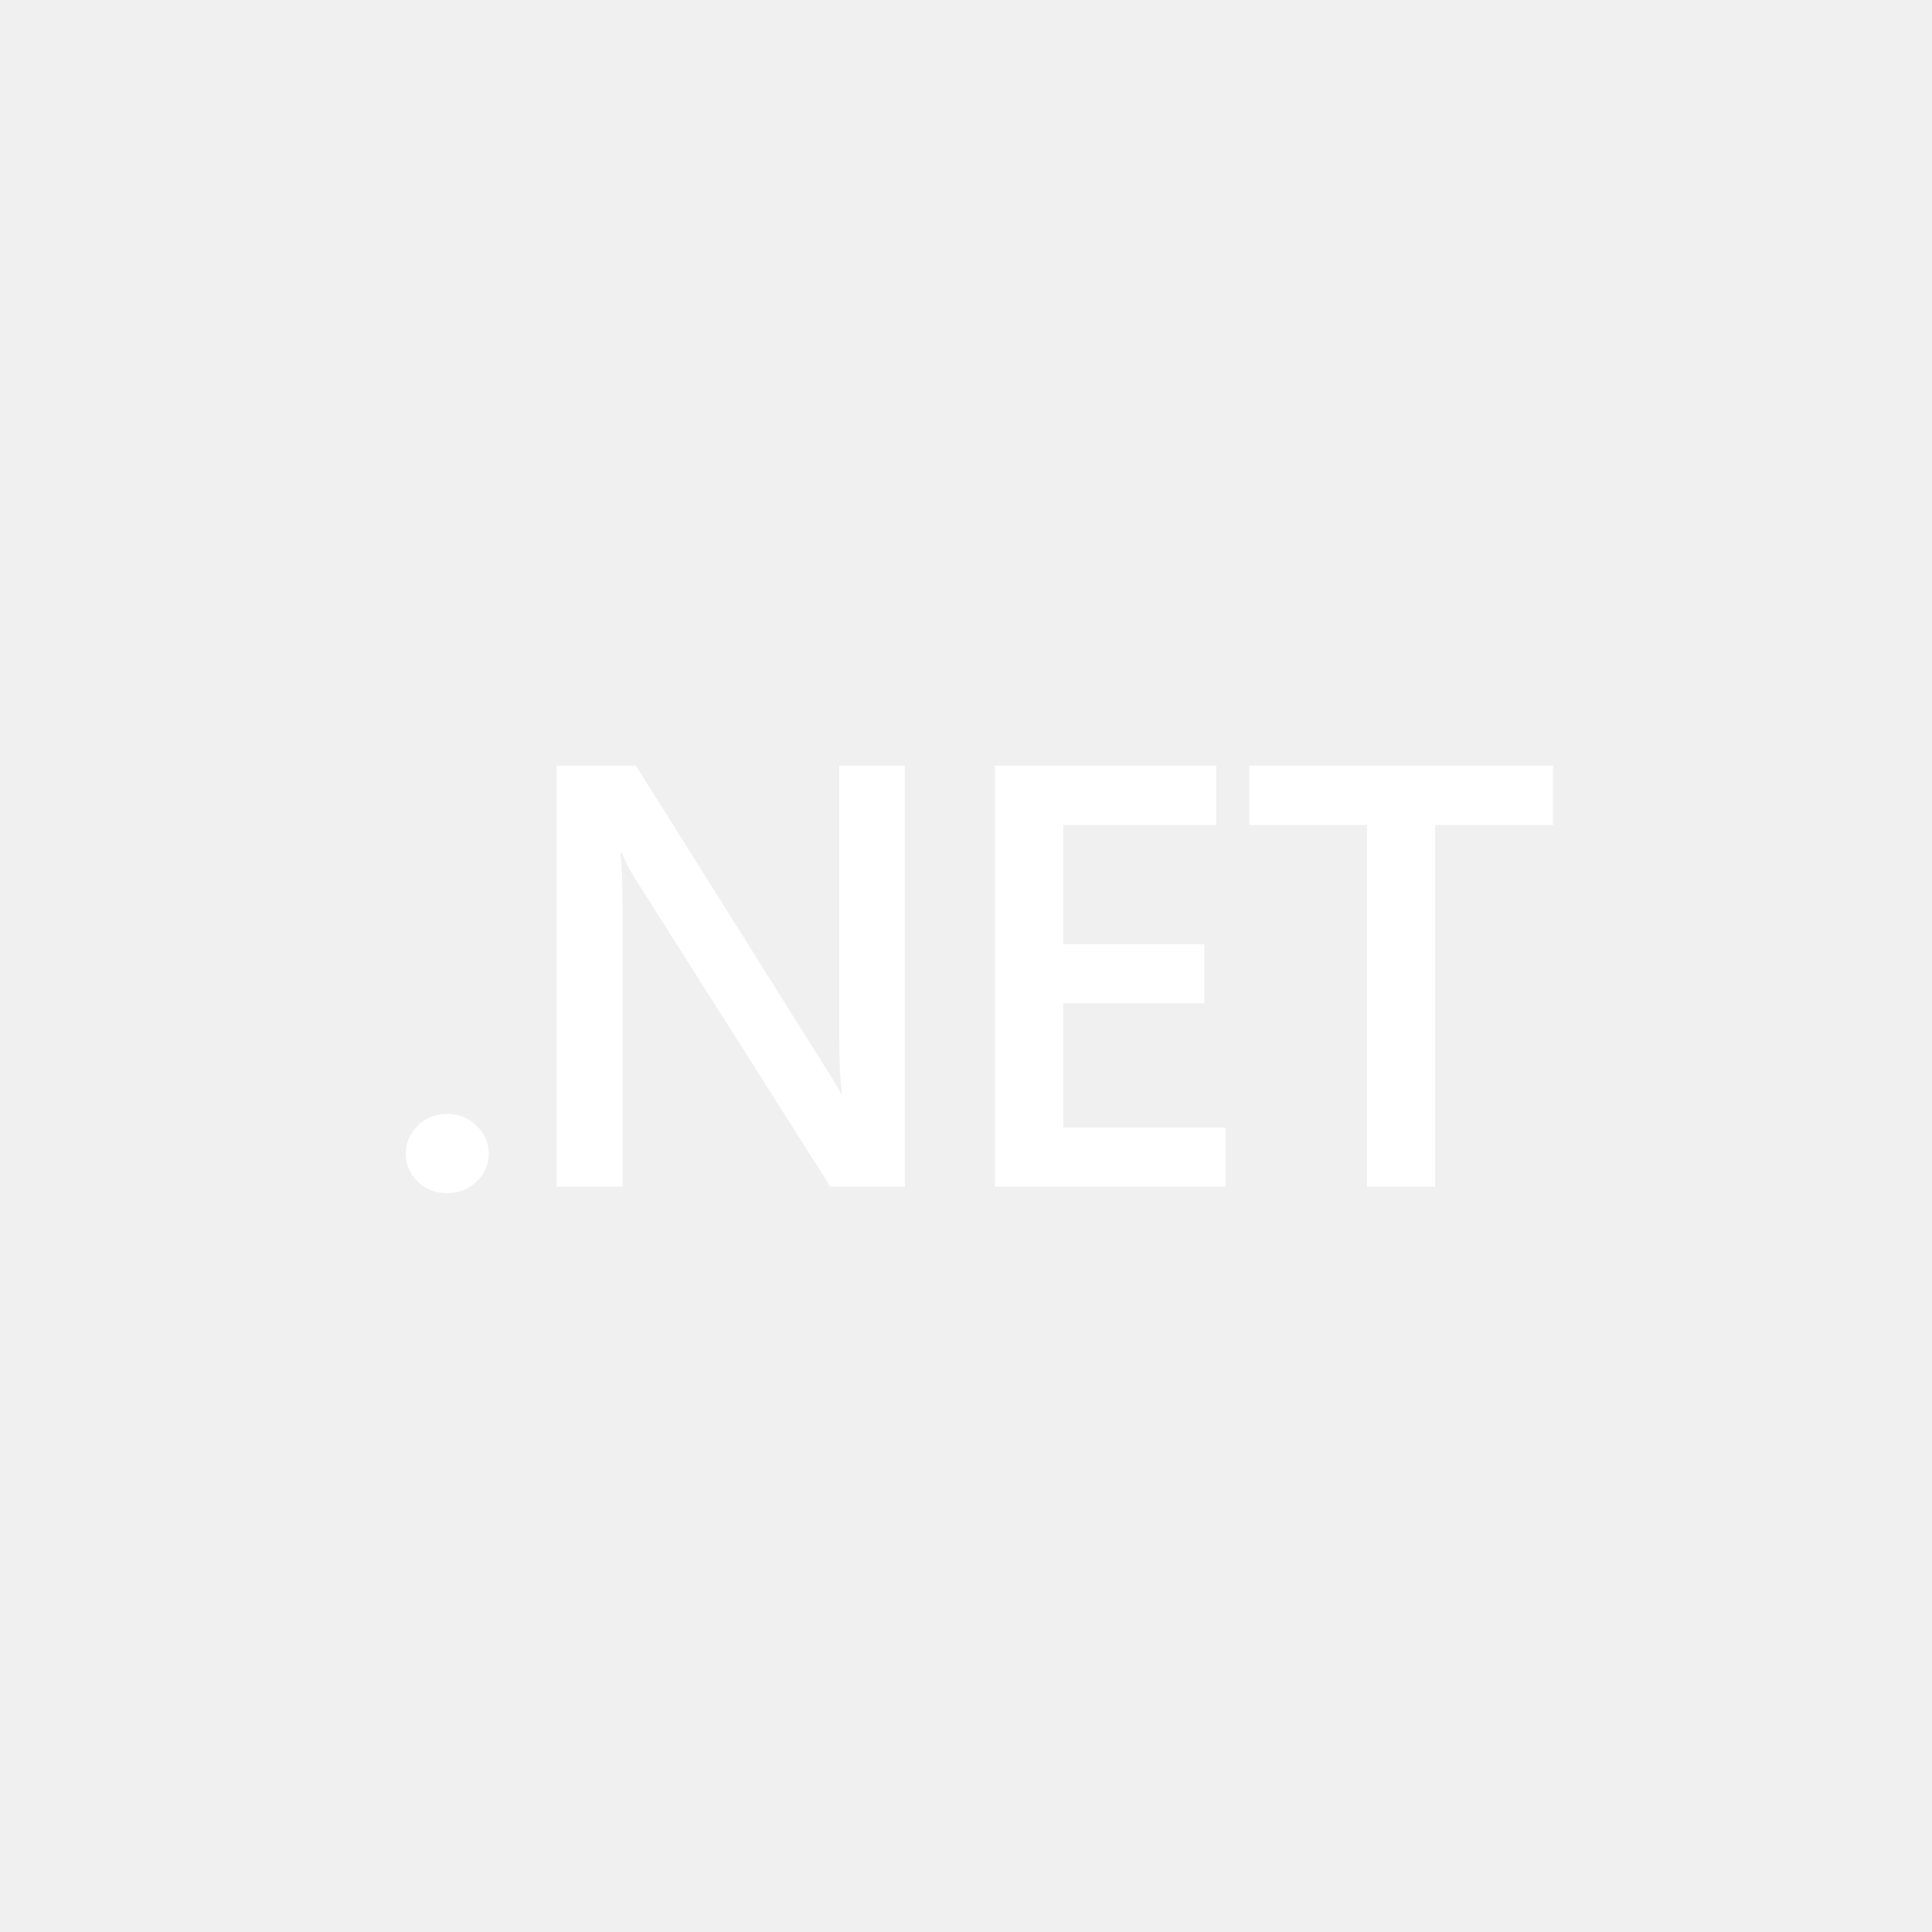
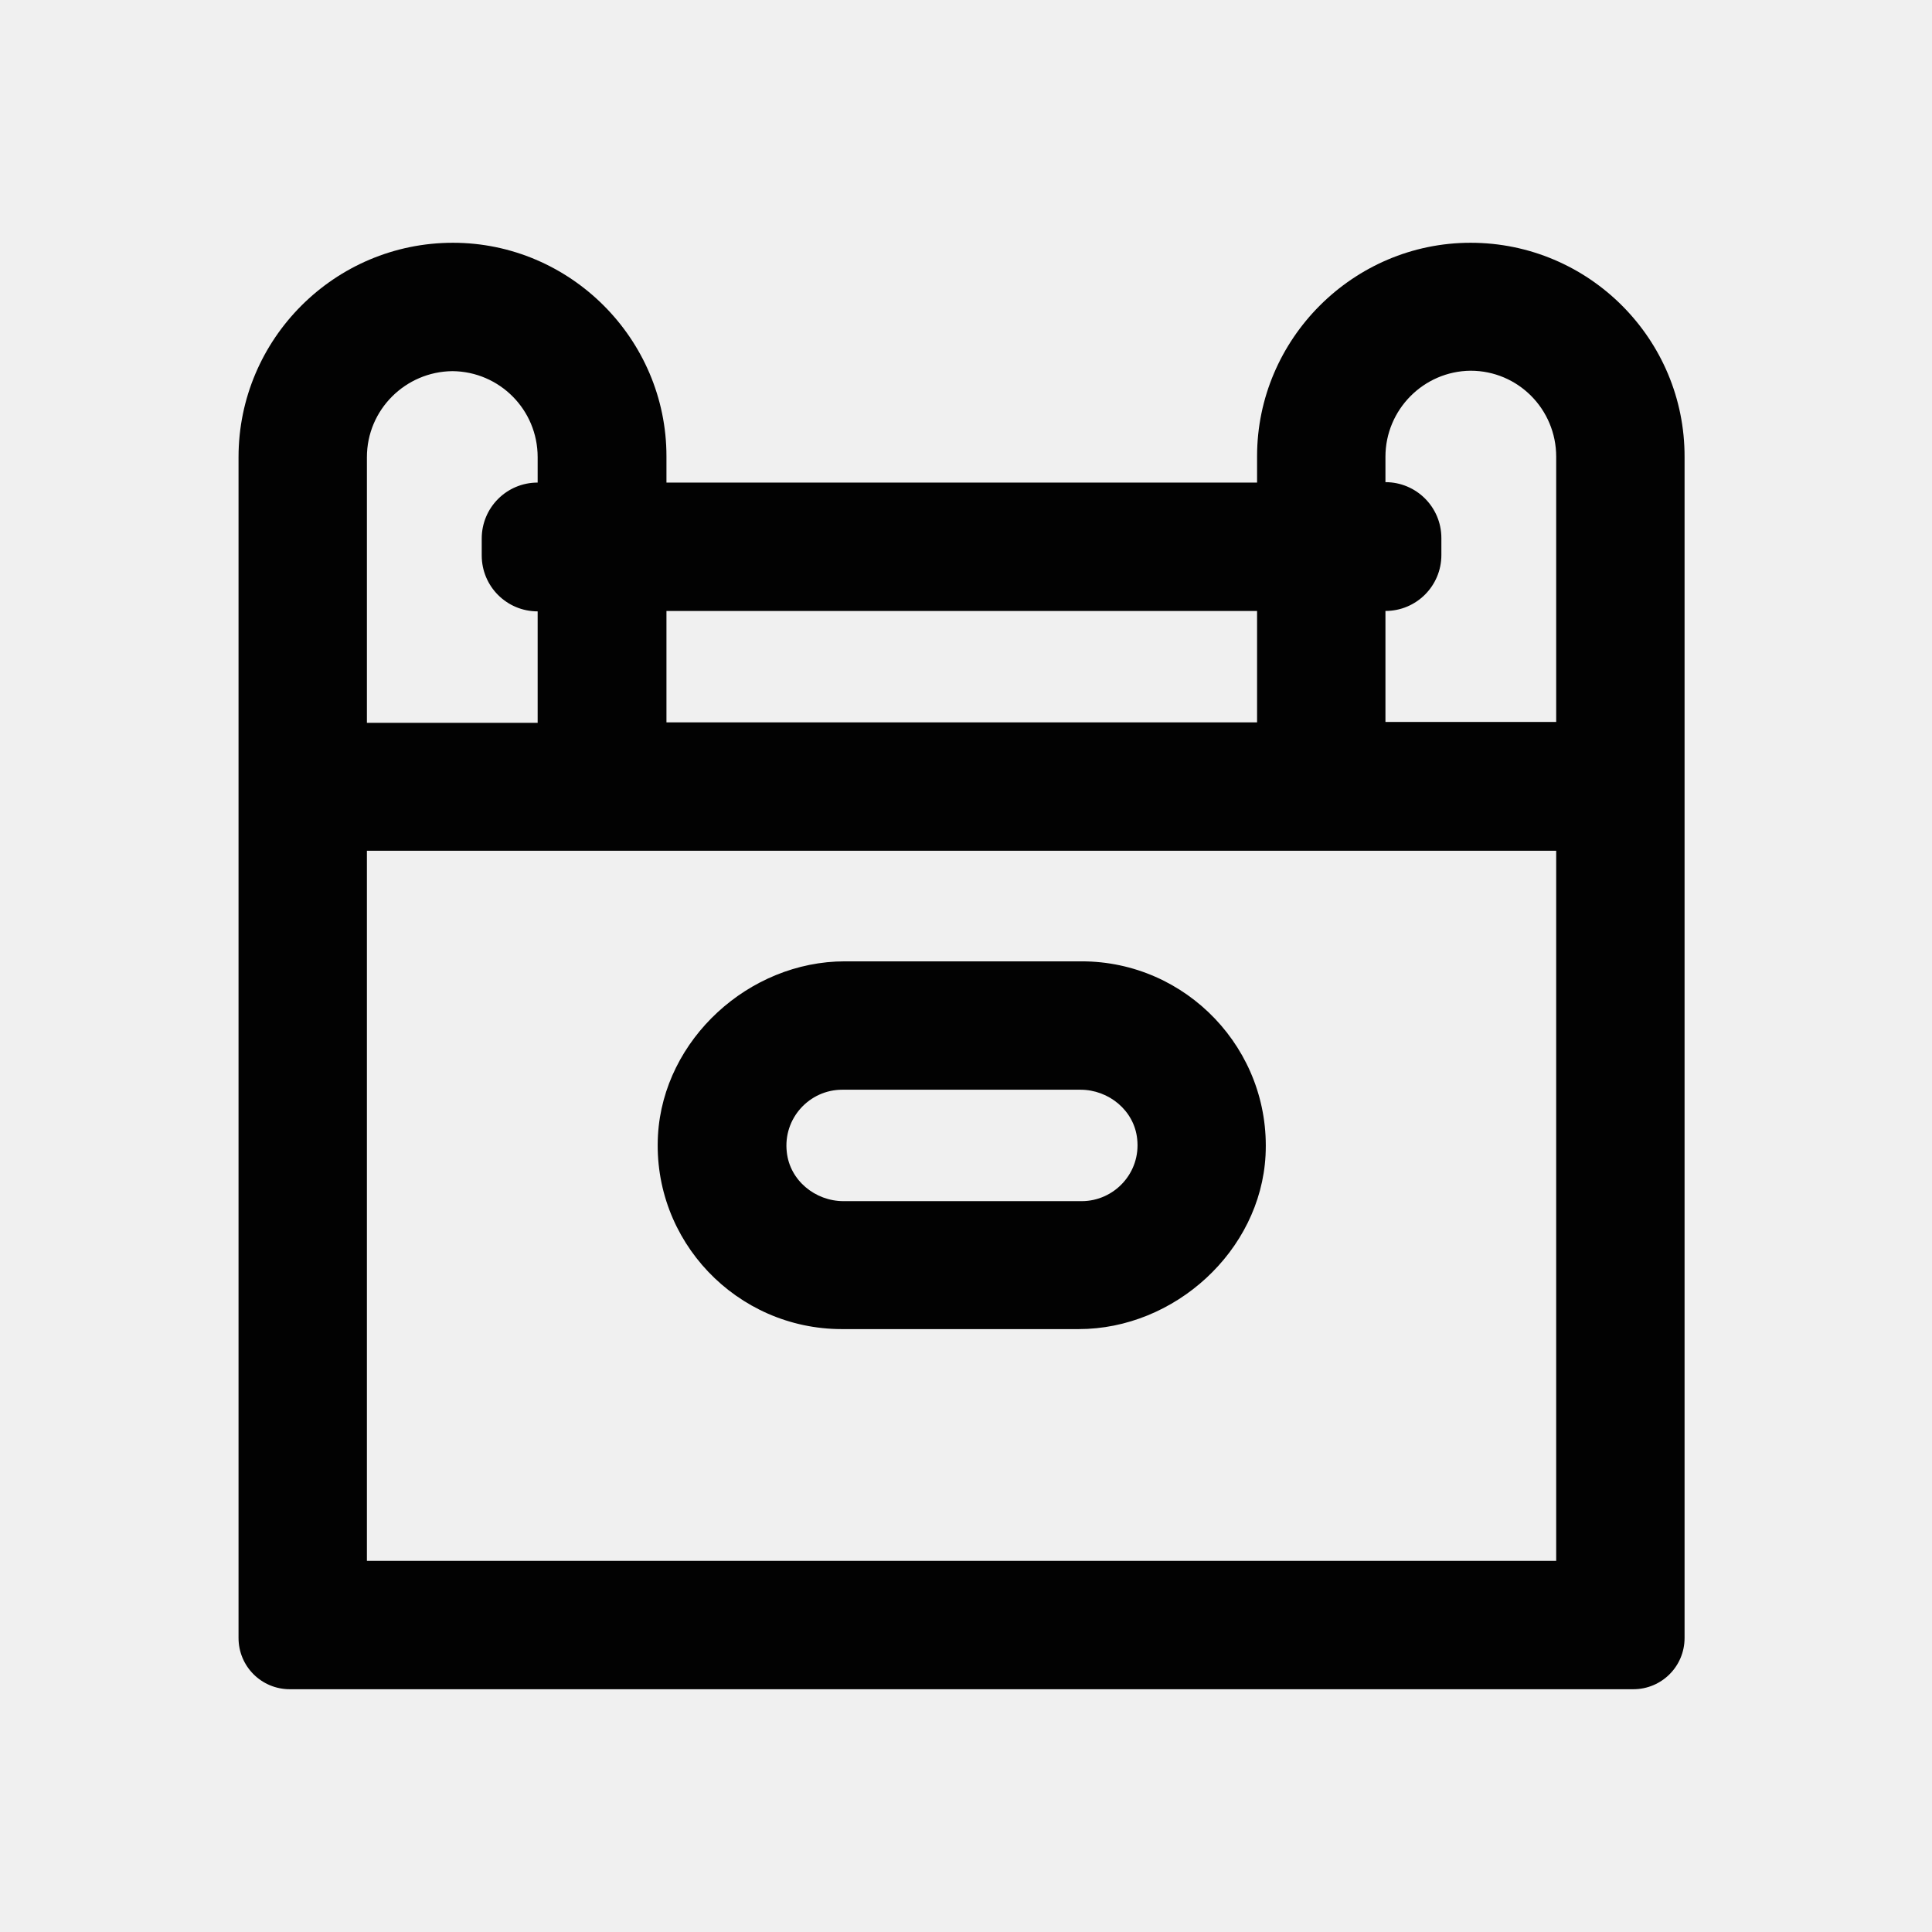
- <svg xmlns="http://www.w3.org/2000/svg" width="456" height="456" viewBox="0 0 456 456" version="1.1" xml:space="preserve" style="fill-rule:evenodd;clip-rule:evenodd;stroke-linejoin:round;stroke-miterlimit:2;">
-   <path d="m 105.5,281.609 c -2.703,0 -5.001,-0.9 -6.893,-2.702 -1.892,-1.848 -2.838,-4.042 -2.838,-6.582 0,-2.587 0.946,-4.804 2.838,-6.652 1.892,-1.848 4.19,-2.772 6.893,-2.772 2.748,0 5.068,0.924 6.96,2.772 1.937,1.848 2.906,4.064 2.906,6.652 0,2.54 -0.968,4.734 -2.906,6.582 -1.892,1.802 -4.212,2.702 -6.96,2.702 z" style="fill:#ffffff;fill-rule:nonzero;stroke-width:0.838" />
-   <path d="M 213.561,280.084 H 195.99 L 149.7,207.054 c -1.171,-1.848 -2.14,-3.765 -2.906,-5.751 h -0.406 c 0.361,2.125 0.541,6.675 0.541,13.65 v 65.132 h -15.543 v -99.36 h 18.719 l 44.737,71.298 c 1.892,2.957 3.109,4.989 3.649,6.098 h 0.27 c -0.45,-2.632 -0.676,-7.09 -0.676,-13.373 v -64.023 h 15.476 z" style="fill:#ffffff;fill-rule:nonzero;stroke-width:0.838" />
-   <path d="m 289.251,280.084 h -54.401 v -99.36 h 52.238 v 13.997 h -36.154 v 28.131 h 33.316 v 13.927 h -33.316 v 29.378 h 38.316 z" style="fill:#ffffff;fill-rule:nonzero;stroke-width:0.838" />
-   <path d="M 366.565,194.721 H 338.722 v 85.363 h -16.084 v -85.363 h -27.775 v -13.997 h 71.701 z" style="fill:#ffffff;fill-rule:nonzero;stroke-width:0.838" />
+ <svg xmlns="http://www.w3.org/2000/svg" version="1.1" id="Layer_1" x="0px" y="0px" viewBox="0 0 456 456" style="enable-background:new 0 0 456 456;" xml:space="preserve">
+   <style type="text/css">
+ 	.st0{fill:#020202;}
+ </style>
+   <g>
+     <path class="st0" d="M347.1,57.3L347.1,57.3c-27.7,0-50.4,22.7-50.4,50.4v6.2H157.3v-6.2c0-27.7-22.7-50.4-50.4-50.4h0   C79,57.3,56.3,80,56.3,107.9v62.6v30.3v185.8c0,6.7,5.4,12.1,12.1,12.1h317.1c6.7,0,12.1-5.4,12.1-12.1V200.8v-30.3v-62.6   C397.7,80,375,57.3,347.1,57.3z M296.7,144.2v26.3H157.3v-26.3H296.7z M86.6,107.9c0-11.2,9.1-20.2,20.2-20.3   c11.1,0.1,20.1,9.1,20.1,20.3v6h0c-7.3,0-13.2,5.9-13.2,13.2v4c0,7.3,5.9,13.2,13.2,13.2h0v26.3H86.6V107.9z M367.4,368.4H86.6   V200.8h70.6h139.5h70.6V368.4z M327,170.5v-26.3l0,0c7.3,0,13.2-5.9,13.2-13.2v-4c0-7.3-5.9-13.2-13.2-13.2l0,0v-6   c0-11.1,9-20.2,20.1-20.3c11.2,0,20.2,9.1,20.2,20.3v62.6H327z" />
+     <path class="st0" d="M255.3,226.9h-55.9c-22.6,0-42.8,18.4-44.1,41c-1.4,25,18.6,45.8,43.4,45.8h55.9c22.6,0,42.9-18.4,44.1-41   C300,247.7,280,226.9,255.3,226.9z M255.3,283.5h-56.2c-6.7,0-12.7-4.9-13.4-11.6c-0.9-7.9,5.3-14.7,13.1-14.7h56.2   c6.7,0,12.7,4.9,13.4,11.6C269.3,276.8,263,283.5,255.3,283.5z" />
+   </g>
</svg>
